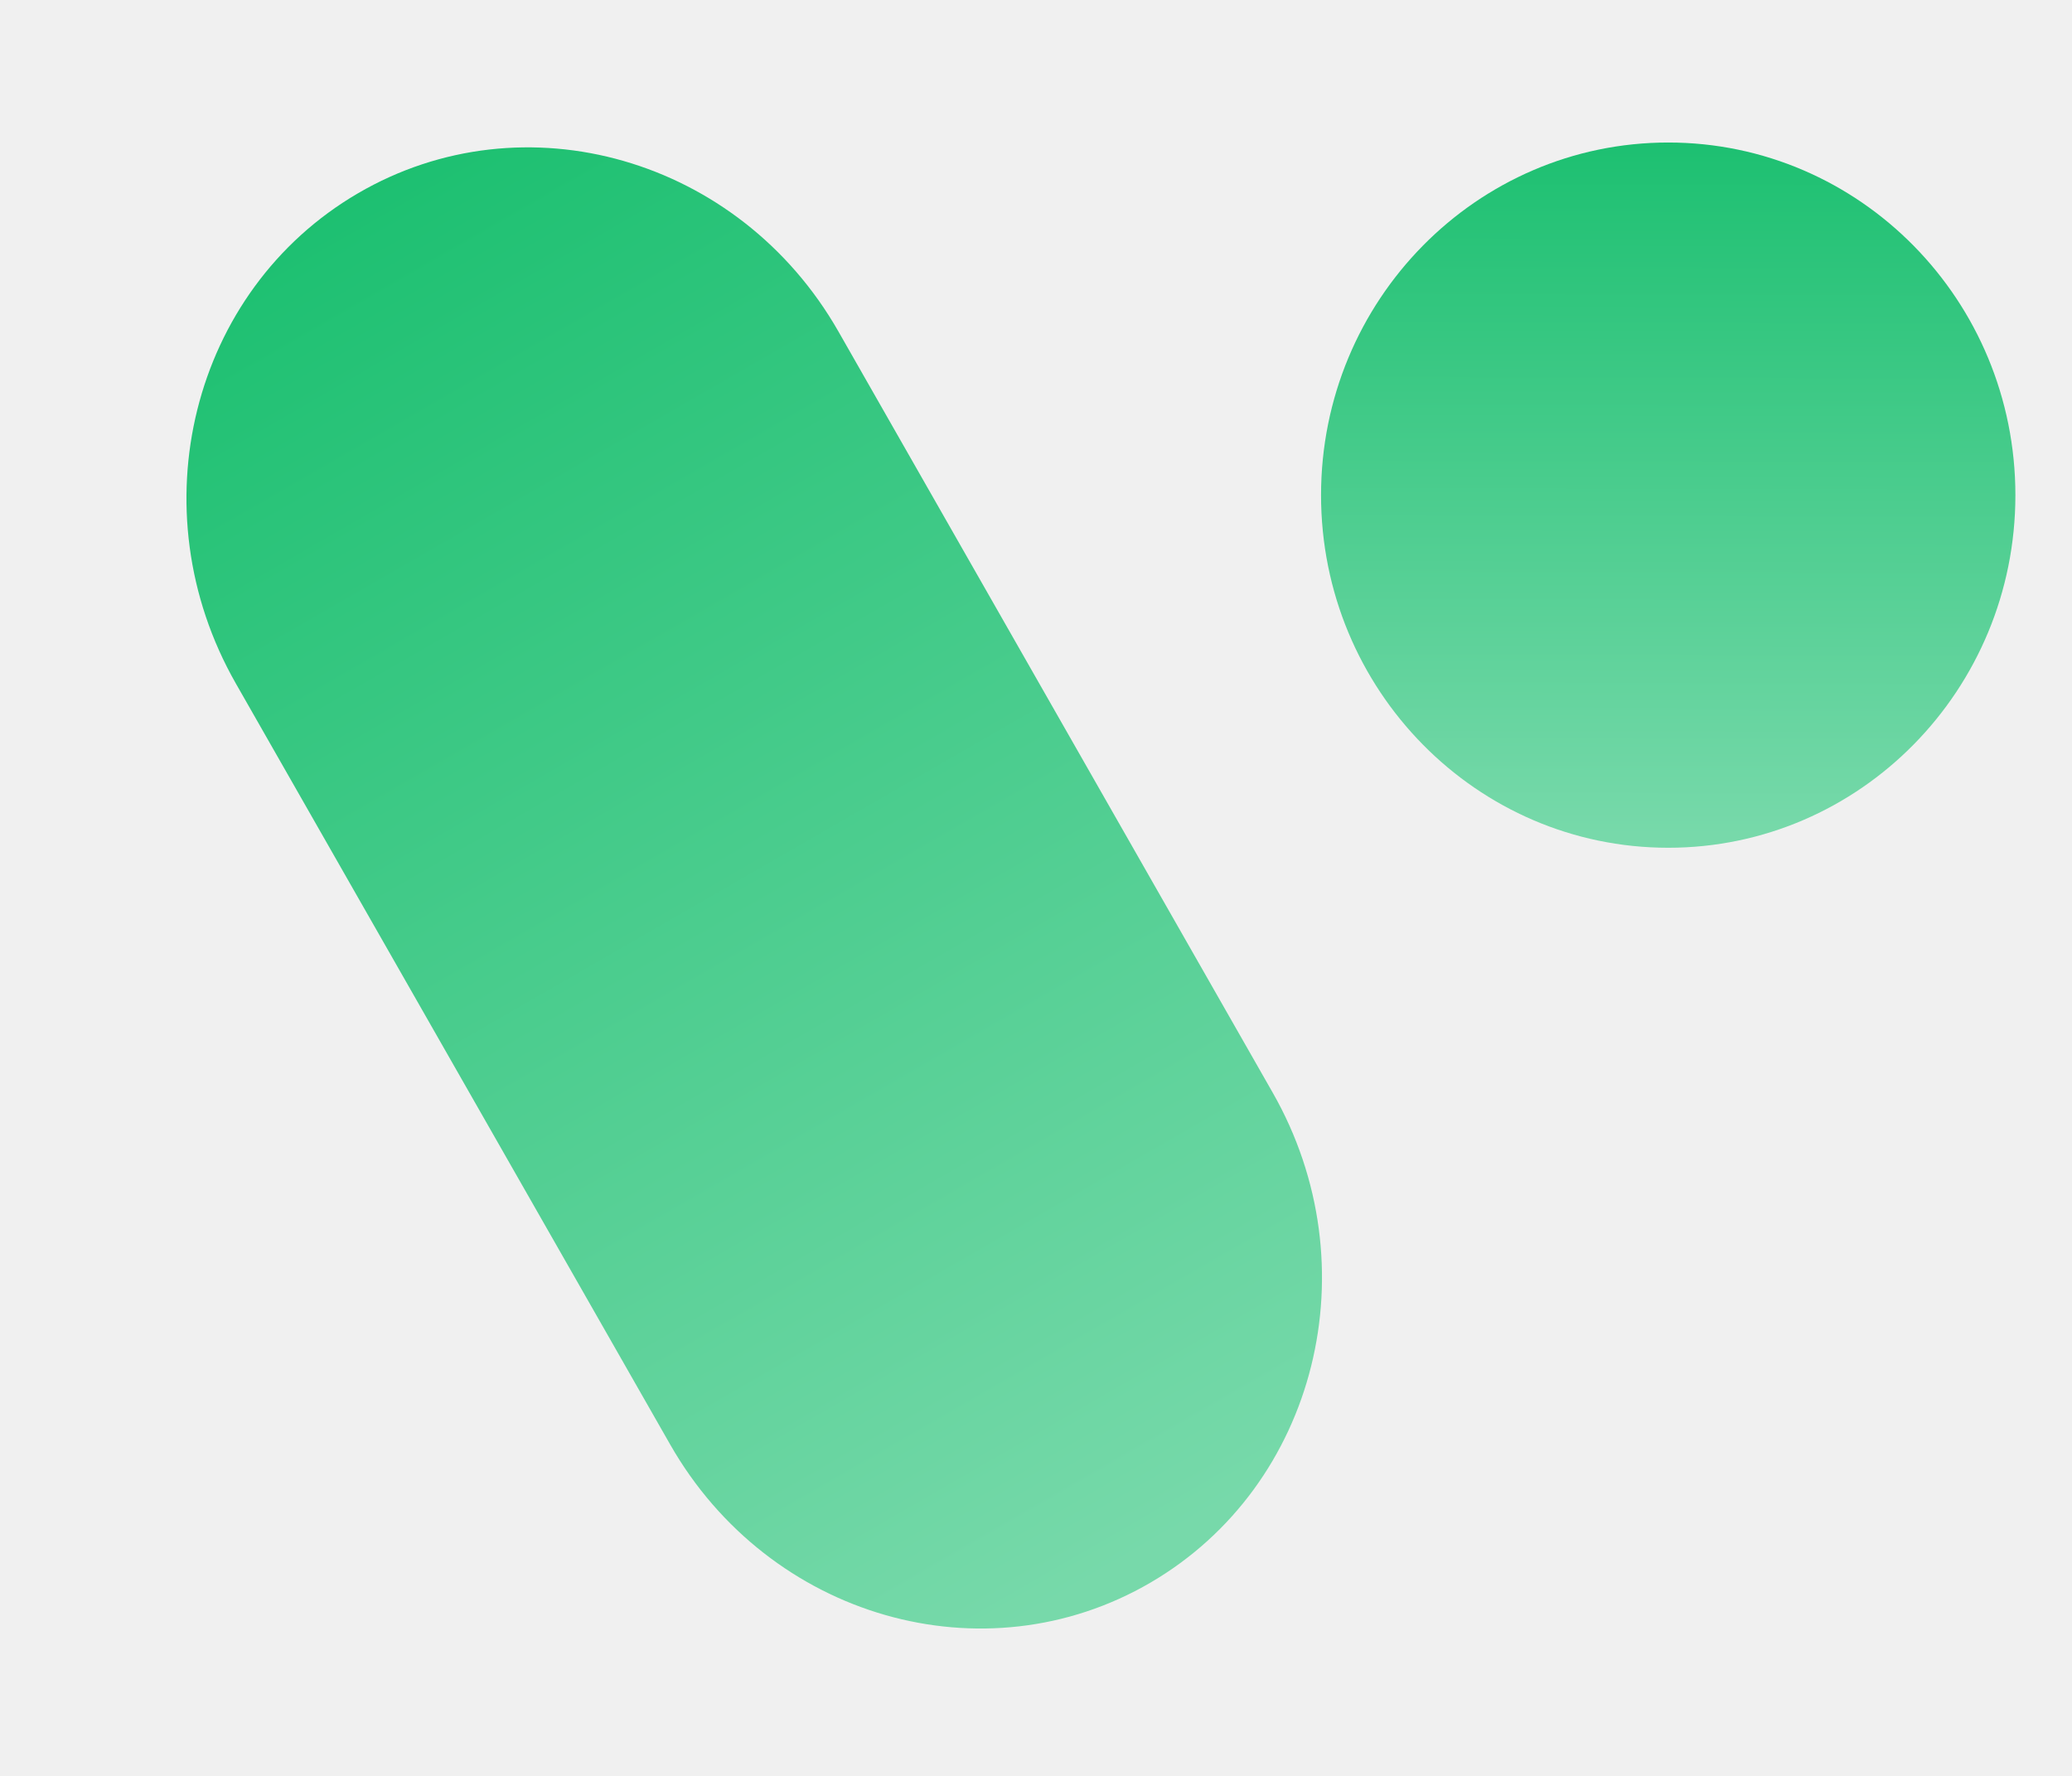
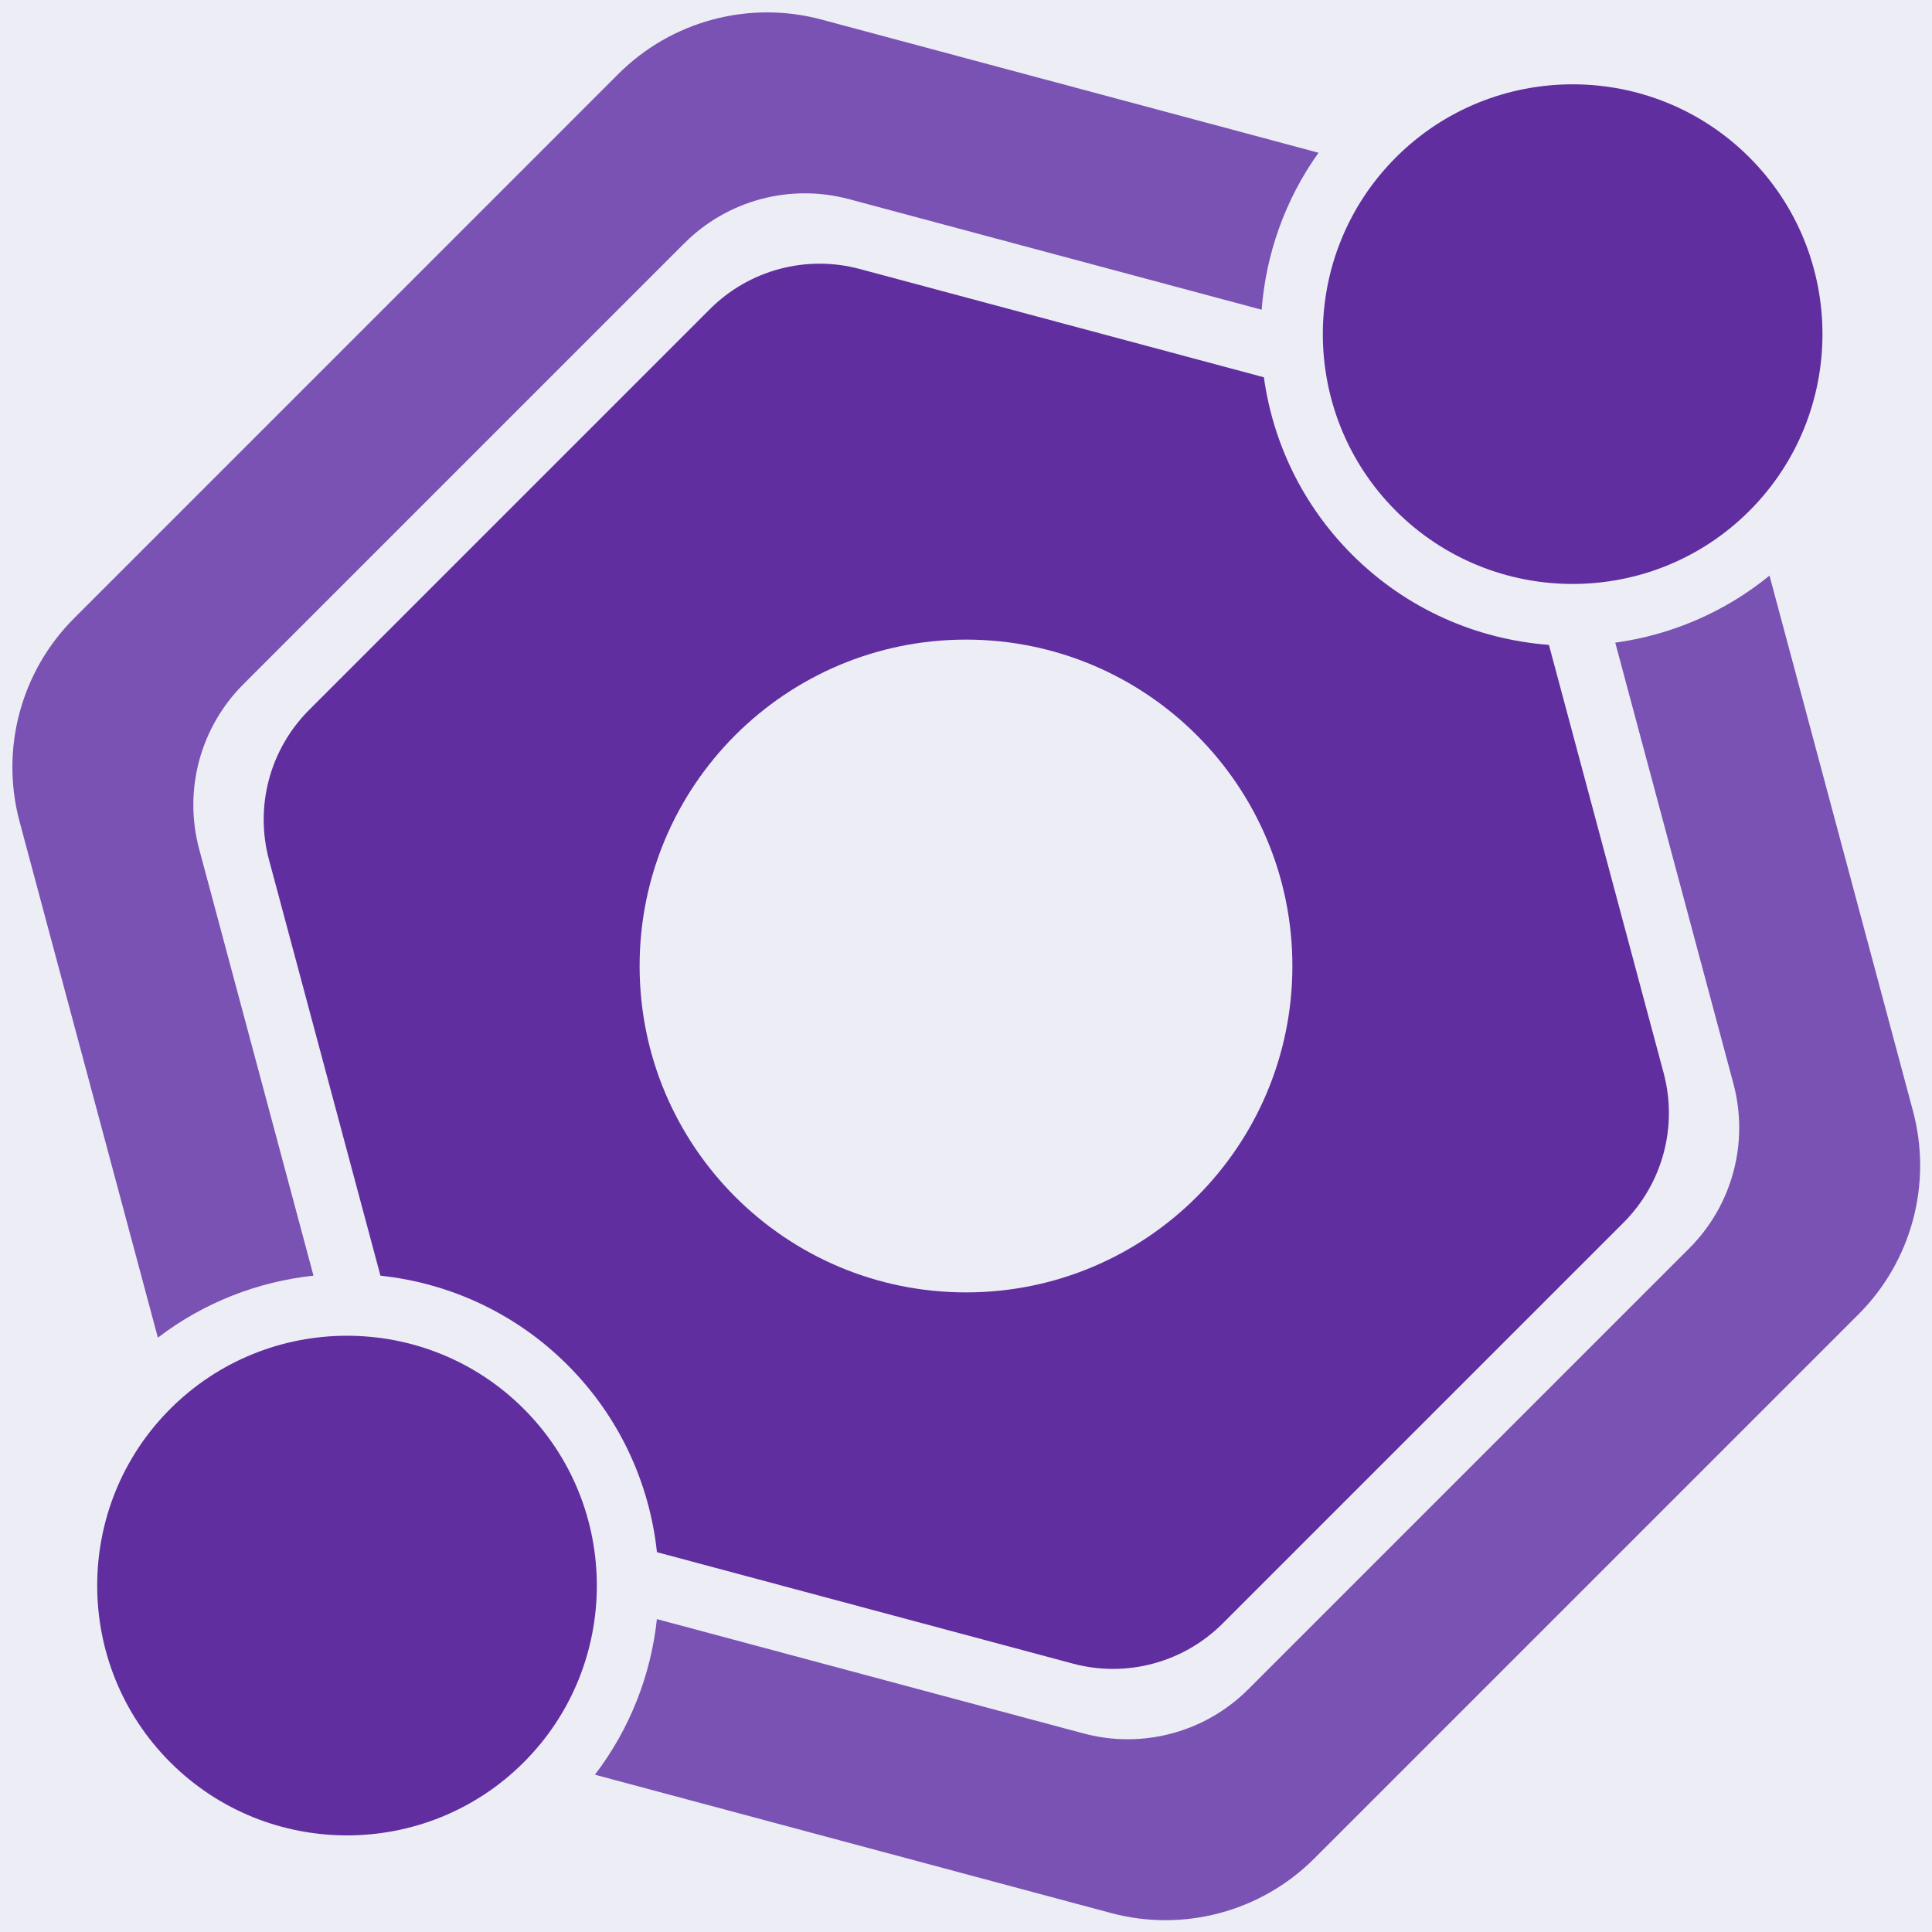
- <svg xmlns="http://www.w3.org/2000/svg" width="28" height="24" viewBox="0 0 28 24" fill="none">
-   <path d="M3.186 9.235C1.849 6.891 2.587 3.927 4.836 2.613C7.084 1.3 9.991 2.135 11.329 4.478L17.198 14.765C18.536 17.109 17.797 20.073 15.549 21.387C13.3 22.7 10.393 21.865 9.056 19.521L3.186 9.235Z" fill="url(#paint0_linear_2290_2172)" />
-   <path d="M27.235 6.692C27.235 9.323 25.134 11.457 22.544 11.457C19.953 11.457 17.852 9.323 17.852 6.692C17.852 4.06 19.953 1.926 22.544 1.926C25.134 1.926 27.235 4.06 27.235 6.692Z" fill="url(#paint1_linear_2290_2172)" />
+ <svg xmlns="http://www.w3.org/2000/svg" width="500" zoomAndPan="magnify" viewBox="0 0 375 375" height="500" preserveAspectRatio="xMidYMid meet" version="1.0">
  <defs>
-     <linearGradient id="paint0_linear_2290_2172" x1="4.836" y1="2.613" x2="15.441" y2="21.002" gradientUnits="userSpaceOnUse">
-       <stop stop-color="#1DC071" />
-       <stop offset="1" stop-color="#77D9AA" />
-     </linearGradient>
-     <linearGradient id="paint1_linear_2290_2172" x1="22.544" y1="1.926" x2="22.52" y2="11.286" gradientUnits="userSpaceOnUse">
-       <stop stop-color="#1DC071" />
-       <stop offset="1" stop-color="#77D9AA" />
-     </linearGradient>
+     <g />
+     <clipPath id="47238addcb">
+       <path d="M 124.148 124.148 L 250.852 124.148 L 250.852 250.852 L 124.148 250.852 Z M 124.148 124.148 " clip-rule="nonzero" />
+     </clipPath>
+     <clipPath id="c3bbcebb6a">
+       <path d="M 187.5 124.148 C 152.512 124.148 124.148 152.512 124.148 187.5 C 124.148 222.488 152.512 250.852 187.5 250.852 C 222.488 250.852 250.852 222.488 250.852 187.5 C 250.852 152.512 222.488 124.148 187.5 124.148 " clip-rule="nonzero" />
+     </clipPath>
  </defs>
+   <rect x="-37.5" width="450" fill="#ffffff" y="-37.5" height="450" fill-opacity="1" />
+   <rect x="-37.5" width="450" fill="#ffffff" y="-37.5" height="450" fill-opacity="1" />
+   <rect x="-37.5" width="450" fill="#ededf5" y="-37.5" height="450" fill-opacity="1" />
+   <g fill="#4edadd" fill-opacity="1">
+     <g transform="translate(188.3027, 277.801)">
+       <g />
+     </g>
+   </g>
+   <path fill="#7952b3" d="M 60.848 247.605 C 50.109 248.754 39.633 252.77 30.645 259.637 L 3.797 159.461 C 0.023 145.371 4.055 130.332 14.371 120.016 L 120.008 14.371 C 130.324 4.055 145.363 0.023 159.453 3.797 L 255.922 29.648 C 249.391 38.801 245.707 49.367 244.887 60.117 L 164.789 38.652 C 153.371 35.594 141.184 38.855 132.824 47.223 L 47.223 132.824 C 38.863 141.184 35.594 153.371 38.652 164.789 Z M 313.523 124.738 L 336.453 210.324 C 339.516 221.746 336.25 233.934 327.887 242.289 L 242.281 327.895 C 233.926 336.25 221.738 339.523 210.316 336.461 L 127.504 314.27 C 126.355 325.004 122.336 335.484 115.473 344.469 L 215.645 371.316 C 229.738 375.09 244.777 371.059 255.094 360.742 L 360.738 255.102 C 371.051 244.785 375.082 229.746 371.309 215.652 L 343.461 111.727 C 334.637 118.926 324.242 123.262 313.523 124.738 Z M 313.523 124.738 " fill-opacity="1" fill-rule="nonzero" />
+   <path fill="#602e9e" d="M 101.66 273.457 C 120.574 292.371 120.574 323.148 101.66 342.062 C 82.746 360.977 51.969 360.977 33.051 342.062 C 14.137 323.148 14.137 292.371 33.051 273.457 C 51.969 254.539 82.746 254.539 101.66 273.457 Z M 270.945 30.551 C 252.031 49.465 252.031 80.242 270.945 99.156 C 289.863 118.074 320.637 118.074 339.555 99.156 C 358.469 80.242 358.469 49.465 339.555 30.551 C 320.637 11.637 289.863 11.637 270.945 30.551 Z M 262.441 107.656 C 252.77 97.984 247.066 85.828 245.32 73.23 L 166.863 52.207 C 156.484 49.426 145.41 52.395 137.805 59.992 L 59.992 137.805 C 52.395 145.402 49.426 156.477 52.207 166.863 L 73.844 247.605 C 87.117 249.023 100.012 254.797 110.164 264.949 C 120.316 275.102 126.09 287.996 127.512 301.273 L 208.25 322.906 C 218.629 325.688 229.707 322.719 237.312 315.121 L 315.121 237.312 C 322.719 229.715 325.688 218.637 322.906 208.25 L 300.645 125.172 C 286.707 124.117 273.074 118.289 262.441 107.656 Z M 262.441 107.656 " fill-opacity="1" fill-rule="nonzero" />
+   <g clip-path="url(#47238addcb)">
+     <g clip-path="url(#c3bbcebb6a)">
+       <path fill="#ededf5" d="M 124.148 124.148 L 250.852 124.148 L 250.852 250.852 L 124.148 250.852 Z M 124.148 124.148 " fill-opacity="1" fill-rule="nonzero" />
+     </g>
+   </g>
</svg>
